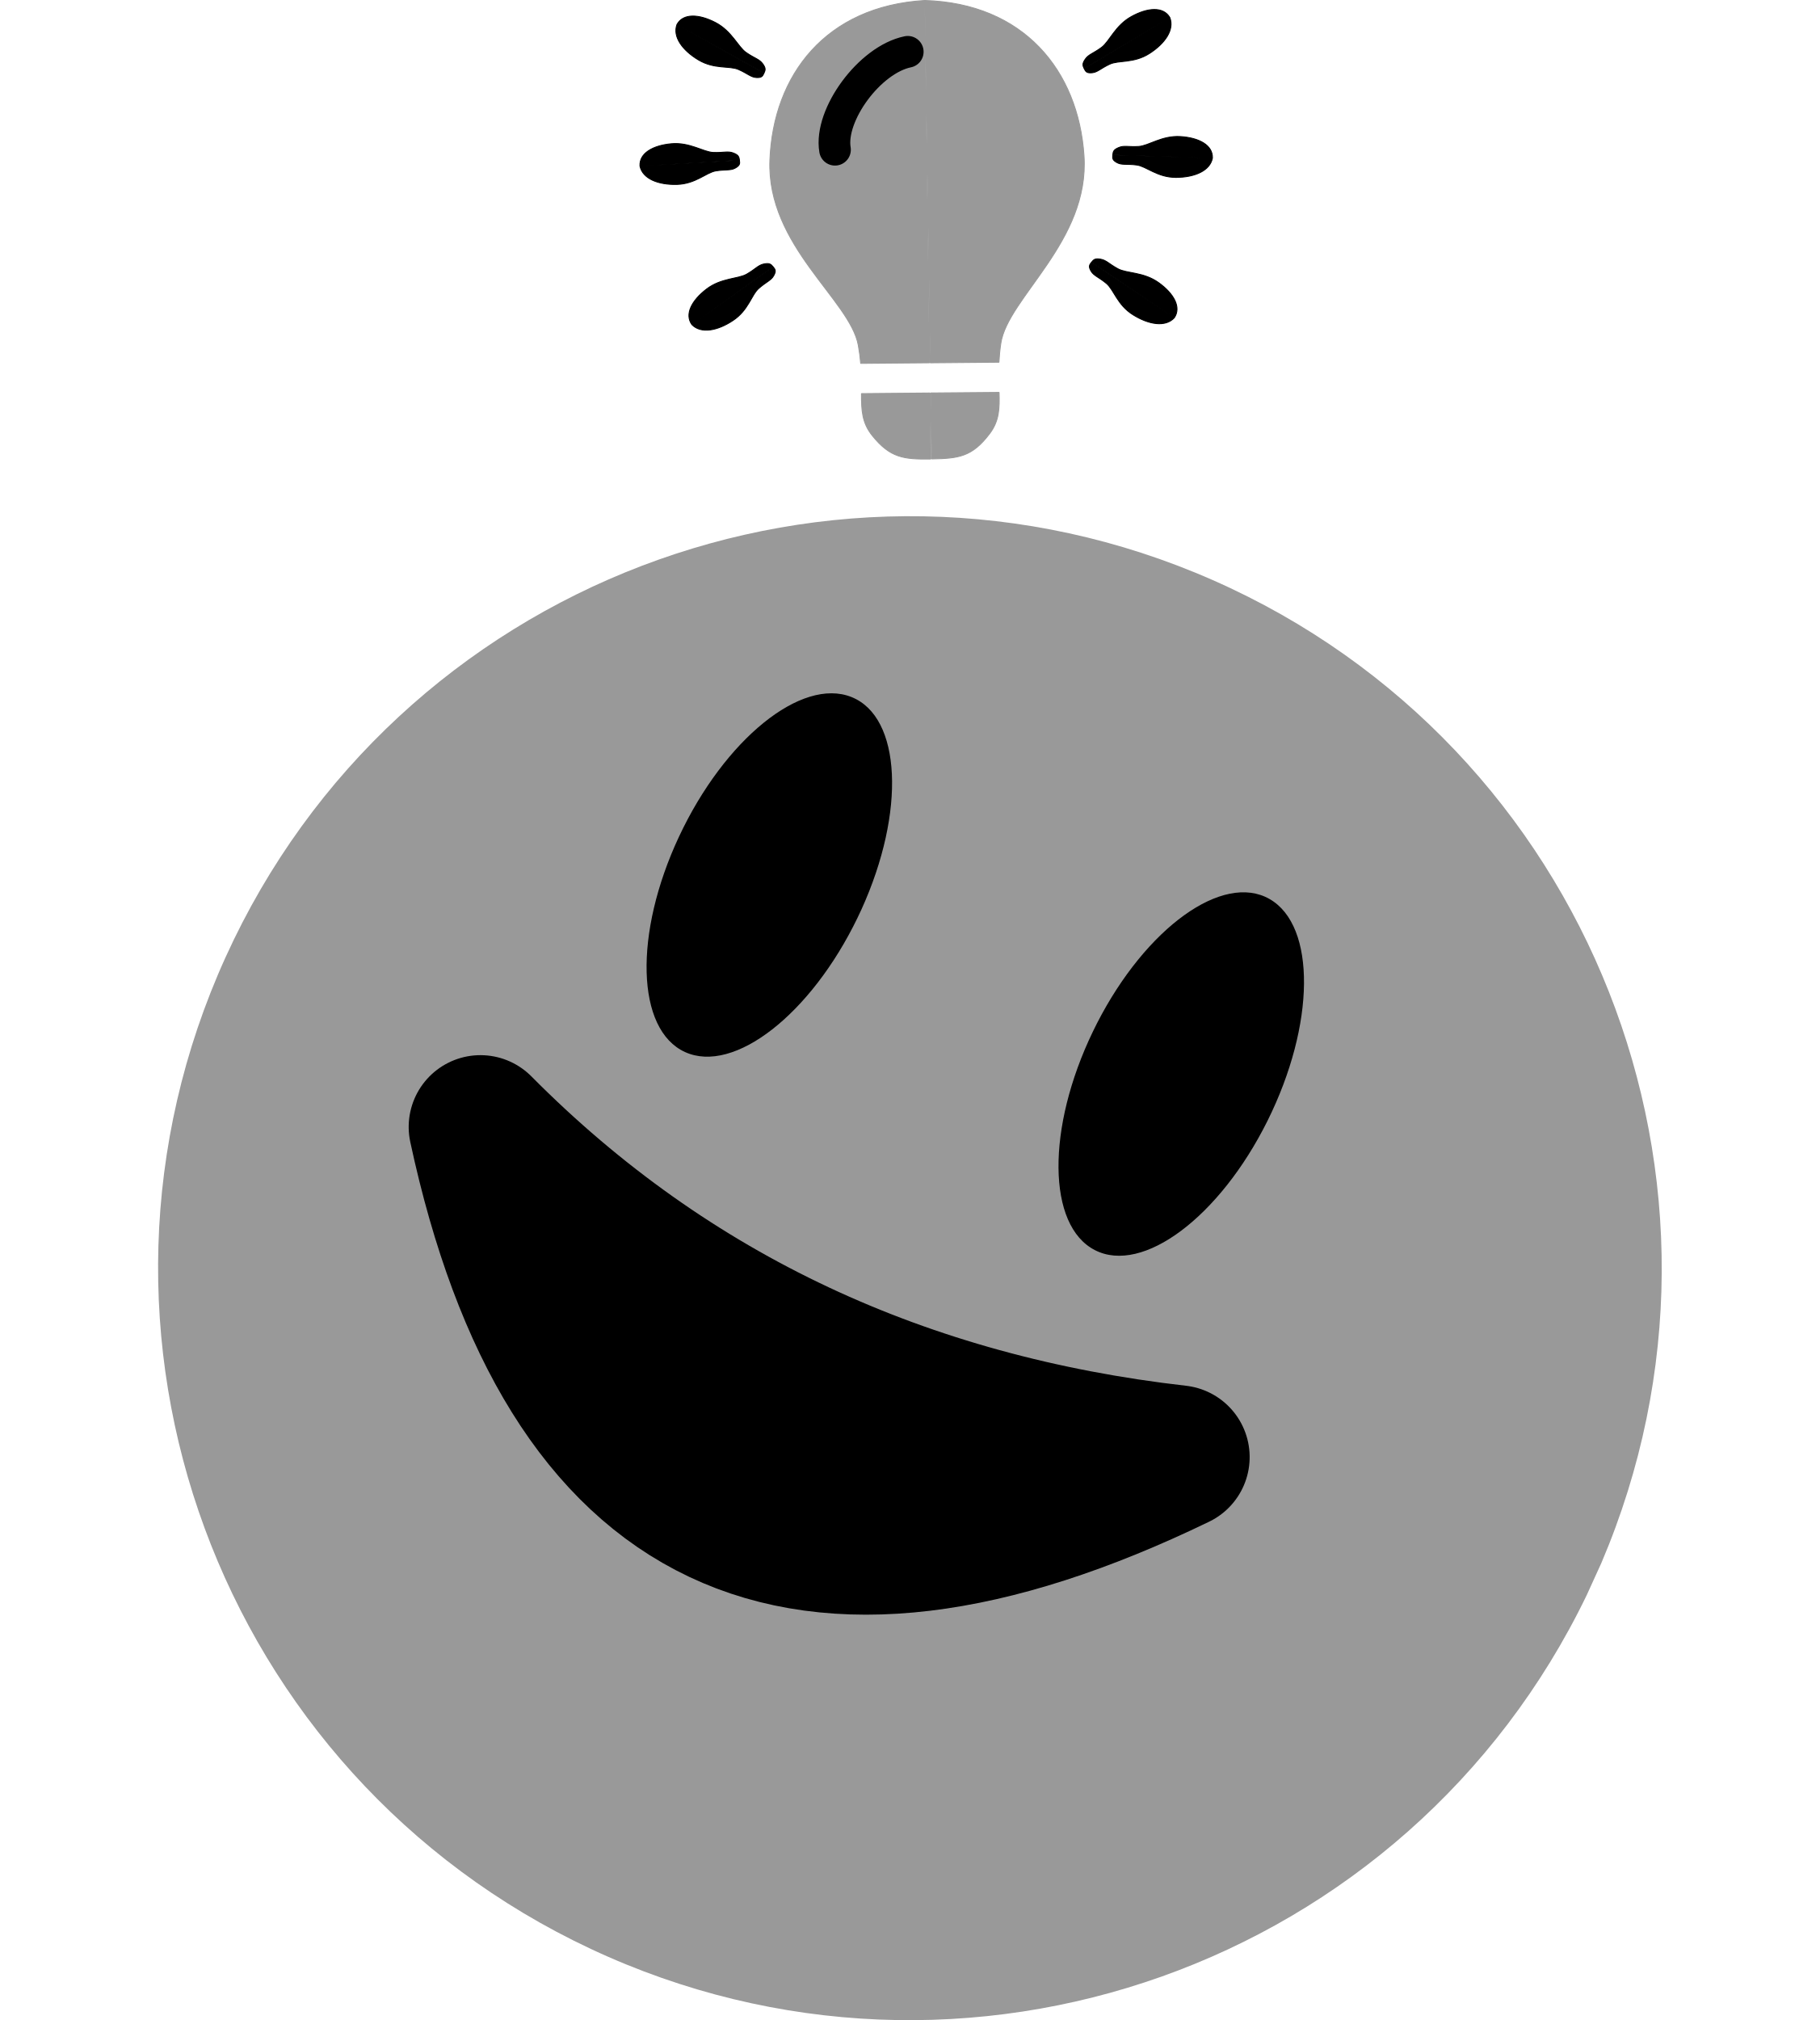
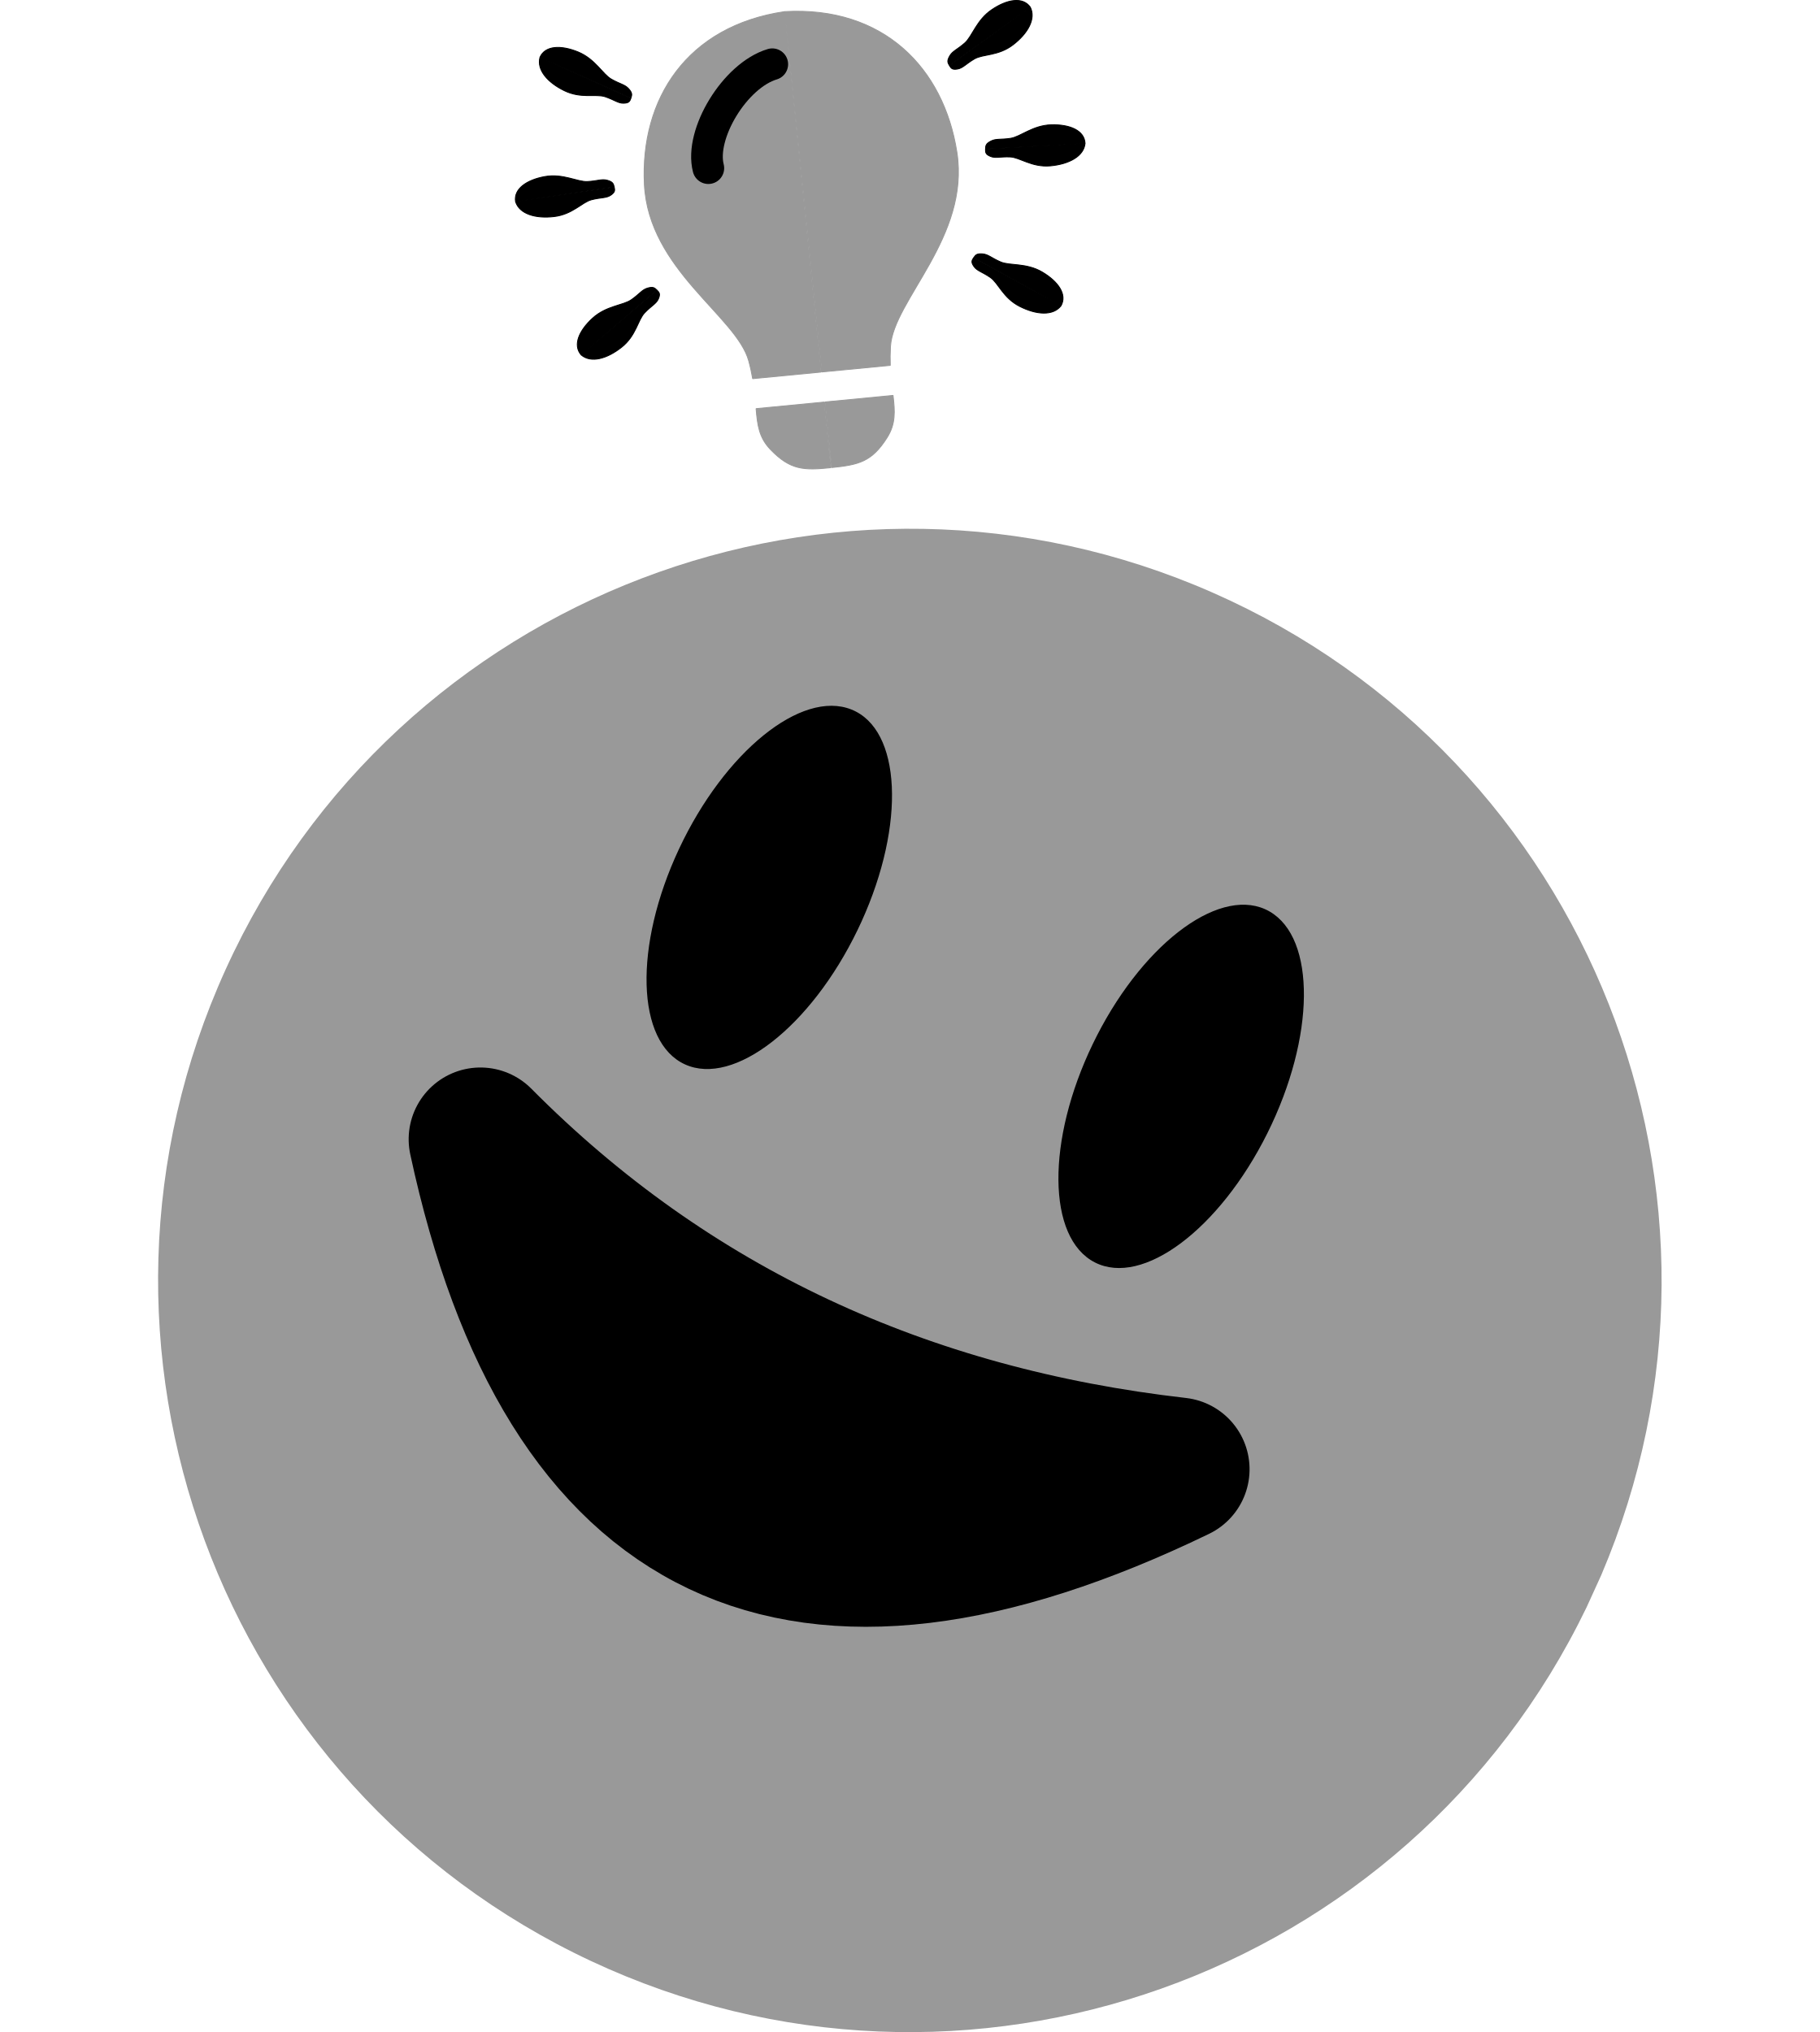
- <svg xmlns="http://www.w3.org/2000/svg" width="115" height="127.624" viewBox="0 0 30.427 33.767" version="1.1" id="svg1" xml:space="preserve">
+ <svg xmlns="http://www.w3.org/2000/svg" width="115" height="128.431" viewBox="0 0 30.427 33.981" version="1.1" id="svg1" xml:space="preserve">
  <defs id="defs1" />
-   <g id="g8" style="display:inline" transform="translate(0,3.340194)">
+   <g id="g8" style="display:inline" transform="translate(0,3.553563)">
    <rect style="opacity:1;fill:#000000;fill-opacity:0;stroke:none;stroke-width:41.832;stroke-linecap:round;stroke-linejoin:round" id="rect8" width="30.427" height="30.427" x="-1.7763568e-15" y="-1.7763568e-15" />
    <g id="g55" style="display:inline;opacity:1" transform="matrix(0.7438192,0.3593782,-0.3593782,0.7438192,9.364833,-1.569998)">
      <path style="display:inline;opacity:0.4;fill:#000000;stroke-width:1.408;stroke-miterlimit:0" id="path51" d="M 31.82,18.097 A 15.214,15.214 0 0 1 16.786,33.31 15.214,15.214 0 0 1 1.398,18.455 15.214,15.214 0 0 1 16.07,2.893 15.214,15.214 0 0 1 31.804,17.382" />
      <path style="opacity:1;fill:#000000;fill-opacity:1;stroke:none;stroke-width:2.324;stroke-linecap:round;stroke-linejoin:round;stroke-miterlimit:0;stroke-dasharray:none;stroke-opacity:1" id="path52" d="m -17.859,12.171 a 1.984,3.969 0 0 1 -1.961,3.968 1.984,3.969 0 0 1 -2.007,-3.875 1.984,3.969 0 0 1 1.914,-4.06 1.984,3.969 0 0 1 2.052,3.78" transform="scale(-1,1)" />
      <path style="opacity:1;fill:#000000;fill-opacity:1;stroke:none;stroke-width:2.324;stroke-linecap:round;stroke-linejoin:round;stroke-miterlimit:0;stroke-dasharray:none;stroke-opacity:1" id="path53" d="M 12.568,12.171 A 1.984,3.969 0 0 1 10.607,16.139 1.984,3.969 0 0 1 8.6,12.264 1.984,3.969 0 0 1 10.513,8.205 1.984,3.969 0 0 1 12.566,11.984" />
      <path style="opacity:1;fill:#000000;fill-opacity:1;stroke:#000000;stroke-width:2.905;stroke-linecap:round;stroke-linejoin:round;stroke-miterlimit:0;stroke-dasharray:none;stroke-opacity:1" d="M 23.154,19.179 C 17.872,25.848 12.667,25.89 7.537,19.305 12.697,21.126 17.907,21.014 23.154,19.179 Z" id="path54" />
-       <path id="path50" style="display:inline;opacity:1;fill:#000000;fill-opacity:1;stroke:#000000;stroke-width:0.018;stroke-miterlimit:0;stroke-opacity:1" d="M 4.328,2.825 C 4.099,2.702 4.112,2.382 4.282,2.047 4.452,1.712 4.769,1.589 4.883,1.421 4.998,1.253 5.013,1.155 5.105,1.086 c 0.092,-0.069 0.128,-0.06 0.194,-0.03 z m 0,0 C 4.576,2.915 4.849,2.712 5.041,2.386 5.233,2.061 5.149,1.759 5.228,1.575 5.306,1.391 5.383,1.32 5.388,1.212 5.394,1.104 5.364,1.085 5.297,1.055 Z M 1.413,-2.513 c 0.014,-0.26 0.308,-0.385 0.684,-0.374 0.375,0.011 0.623,0.244 0.823,0.276 0.201,0.032 0.296,0.004 0.398,0.057 0.102,0.054 0.109,0.09 0.11,0.163 z m 0,0 c 0.025,0.262 0.326,0.423 0.702,0.457 0.376,0.034 0.614,-0.17 0.814,-0.178 0.2,-0.008 0.296,0.032 0.396,-0.01 0.1,-0.041 0.105,-0.077 0.103,-0.15 z m 0.573,2.907 c -0.129,-0.226 0.052,-0.49 0.374,-0.684 0.322,-0.193 0.656,-0.13 0.842,-0.211 0.186,-0.081 0.251,-0.156 0.366,-0.166 0.115,-0.01 0.14,0.017 0.181,0.078 z m 0,0 c 0.162,0.208 0.502,0.181 0.837,0.007 0.335,-0.174 0.425,-0.474 0.589,-0.589 0.164,-0.114 0.267,-0.133 0.328,-0.222 0.062,-0.089 0.047,-0.121 0.006,-0.182 z M 13.059,-1.547 c 0.039,-0.258 -0.225,-0.439 -0.595,-0.503 -0.37,-0.064 -0.659,0.115 -0.862,0.106 -0.203,-0.009 -0.29,-0.055 -0.401,-0.023 -0.111,0.032 -0.124,0.066 -0.14,0.138 z m 0,0 c -0.077,0.252 -0.403,0.349 -0.779,0.308 -0.375,-0.041 -0.568,-0.289 -0.762,-0.337 -0.194,-0.048 -0.297,-0.028 -0.386,-0.088 -0.09,-0.06 -0.087,-0.096 -0.071,-0.168 z m -2.726,-5.433 c -0.216,-0.145 -0.493,0.016 -0.709,0.323 -0.216,0.307 -0.177,0.645 -0.272,0.825 -0.095,0.18 -0.174,0.239 -0.192,0.353 -0.018,0.114 0.007,0.141 0.064,0.186 z m 0,0 c 0.195,0.177 0.144,0.514 -0.054,0.836 -0.198,0.322 -0.504,0.389 -0.63,0.545 -0.126,0.155 -0.152,0.256 -0.245,0.311 -0.093,0.055 -0.125,0.038 -0.182,-0.007 z m 2.015,2.186 c -0.104,-0.239 -0.424,-0.252 -0.772,-0.11 -0.348,0.142 -0.497,0.448 -0.674,0.548 -0.177,0.1 -0.276,0.107 -0.352,0.193 -0.077,0.086 -0.07,0.122 -0.046,0.191 z m 0,0 c 0.069,0.254 -0.156,0.51 -0.496,0.675 -0.34,0.164 -0.635,0.056 -0.824,0.119 -0.19,0.063 -0.266,0.134 -0.374,0.13 -0.108,-0.004 -0.125,-0.035 -0.15,-0.104 z" />
-       <path style="opacity:1;fill:none;fill-opacity:1;stroke:#000000;stroke-width:0.641;stroke-linecap:round;stroke-linejoin:round;stroke-miterlimit:0;stroke-dasharray:none;stroke-opacity:1" d="M 5.86,-4.047 C 5.233,-3.568 4.983,-2.204 5.396,-1.622" id="path64" />
-       <path id="path56" style="display:inline;opacity:0.4;fill:#000000;fill-opacity:1;stroke:#000000;stroke-width:0.018;stroke-miterlimit:0;stroke-opacity:1" d="M 5.717,-5.132 9.008,1.422 10.255,0.806 C 10.209,0.697 10.164,0.578 10.123,0.446 9.845,-0.447 10.844,-2.197 9.988,-3.704 9.133,-5.21 7.543,-5.948 5.717,-5.132 Z m 0,0 c -1.747,0.974 -2.109,2.689 -1.415,4.276 0.694,1.587 2.693,1.836 3.241,2.593 0.078,0.108 0.144,0.21 0.202,0.308 L 8.994,1.428 Z m 2.308,7.72 c 0.145,0.303 0.266,0.527 0.566,0.67 0.527,0.25 0.784,0.156 1.273,-0.087 L 9.266,1.975 Z M 9.281,1.967 9.881,3.16 C 10.368,2.915 10.598,2.765 10.713,2.194 10.778,1.874 10.675,1.646 10.523,1.354 Z" />
+       <path id="path50" style="display:inline;opacity:1;fill:#000000;fill-opacity:1;stroke:#000000;stroke-width:0.018;stroke-miterlimit:0;stroke-opacity:1" d="M 2.465,4.121 C 2.226,4.018 2.211,3.699 2.351,3.35 2.491,3.002 2.796,2.851 2.895,2.673 2.994,2.496 3.001,2.397 3.086,2.32 c 0.086,-0.077 0.122,-0.071 0.191,-0.047 z m 0,0 C 2.72,4.189 2.974,3.962 3.137,3.621 3.299,3.281 3.19,2.987 3.252,2.796 3.313,2.606 3.384,2.529 3.38,2.421 3.375,2.313 3.344,2.296 3.275,2.272 Z m -3.371,-5.062 c -0.009,-0.26 0.273,-0.41 0.648,-0.433 0.375,-0.022 0.642,0.189 0.844,0.203 0.203,0.014 0.295,-0.022 0.401,0.022 0.106,0.044 0.116,0.08 0.124,0.153 z m 0,0 c 0.048,0.259 0.361,0.393 0.739,0.394 0.377,0.001 0.597,-0.223 0.795,-0.249 0.198,-0.025 0.298,0.006 0.394,-0.044 0.096,-0.05 0.098,-0.086 0.09,-0.159 z M -0.08,1.905 C -0.228,1.691 -0.071,1.412 0.232,1.191 0.536,0.97 0.875,1.004 1.053,0.906 c 0.178,-0.097 0.236,-0.178 0.35,-0.198 0.113,-0.02 0.141,0.005 0.187,0.062 z m 0,0 C 0.1,2.097 0.436,2.041 0.754,1.838 1.073,1.636 1.136,1.328 1.29,1.2 1.443,1.072 1.544,1.044 1.598,0.95 1.651,0.857 1.634,0.825 1.588,0.768 Z M 10.779,-1 c 0.016,-0.26 -0.263,-0.417 -0.637,-0.449 -0.374,-0.032 -0.646,0.173 -0.849,0.182 -0.203,0.009 -0.294,-0.03 -0.401,0.012 -0.107,0.042 -0.118,0.077 -0.128,0.149 z m 0,0 c -0.054,0.258 -0.371,0.383 -0.749,0.375 -0.377,-0.008 -0.591,-0.238 -0.788,-0.269 -0.198,-0.03 -0.298,-0.002 -0.393,-0.054 -0.095,-0.052 -0.096,-0.088 -0.086,-0.161 z M 7.588,-6.173 C 7.359,-6.298 7.098,-6.113 6.91,-5.788 6.721,-5.464 6.79,-5.13 6.711,-4.943 6.632,-4.755 6.558,-4.69 6.55,-4.575 c -0.008,0.115 0.019,0.14 0.08,0.179 z m 0,0 c 0.21,0.159 0.188,0.5 0.019,0.837 -0.169,0.338 -0.468,0.432 -0.58,0.598 -0.112,0.166 -0.129,0.269 -0.217,0.332 -0.088,0.063 -0.121,0.049 -0.182,0.009 z m 2.199,2.001 c -0.125,-0.229 -0.444,-0.214 -0.778,-0.042 -0.334,0.172 -0.456,0.49 -0.623,0.605 -0.167,0.115 -0.265,0.131 -0.334,0.223 -0.069,0.092 -0.059,0.128 -0.029,0.194 z m 0,0 c 0.091,0.247 -0.111,0.522 -0.435,0.716 -0.324,0.193 -0.627,0.112 -0.811,0.191 -0.184,0.079 -0.253,0.157 -0.361,0.163 -0.108,0.006 -0.128,-0.024 -0.158,-0.091 z" />
+       <path style="opacity:1;fill:none;fill-opacity:1;stroke:#000000;stroke-width:0.641;stroke-linecap:round;stroke-linejoin:round;stroke-miterlimit:0;stroke-dasharray:none;stroke-opacity:1" d="m 3.389,-2.86 c -0.582,0.533 -0.712,1.913 -0.25,2.457" id="path64" />
+       <path id="path56" style="display:inline;opacity:0.4;fill:#000000;fill-opacity:1;stroke:#000000;stroke-width:0.018;stroke-miterlimit:0;stroke-opacity:1" d="m 3.151,-3.928 3.853,6.24 1.188,-0.722 C 8.137,1.486 8.082,1.371 8.029,1.243 7.674,0.378 8.515,-1.453 7.531,-2.879 6.547,-4.305 4.899,-4.9 3.151,-3.928 Z m 0,0 C 1.496,-2.804 1.286,-1.064 2.116,0.456 2.947,1.977 4.96,2.049 5.573,2.755 5.66,2.855 5.735,2.952 5.801,3.044 L 6.99,2.321 Z M 6.127,3.56 C 6.298,3.85 6.437,4.062 6.749,4.178 7.295,4.38 7.544,4.265 8.009,3.979 L 7.31,2.841 Z M 7.324,2.832 8.025,3.968 C 8.49,3.681 8.705,3.512 8.77,2.933 8.806,2.608 8.684,2.39 8.507,2.113 Z" />
    </g>
  </g>
</svg>
